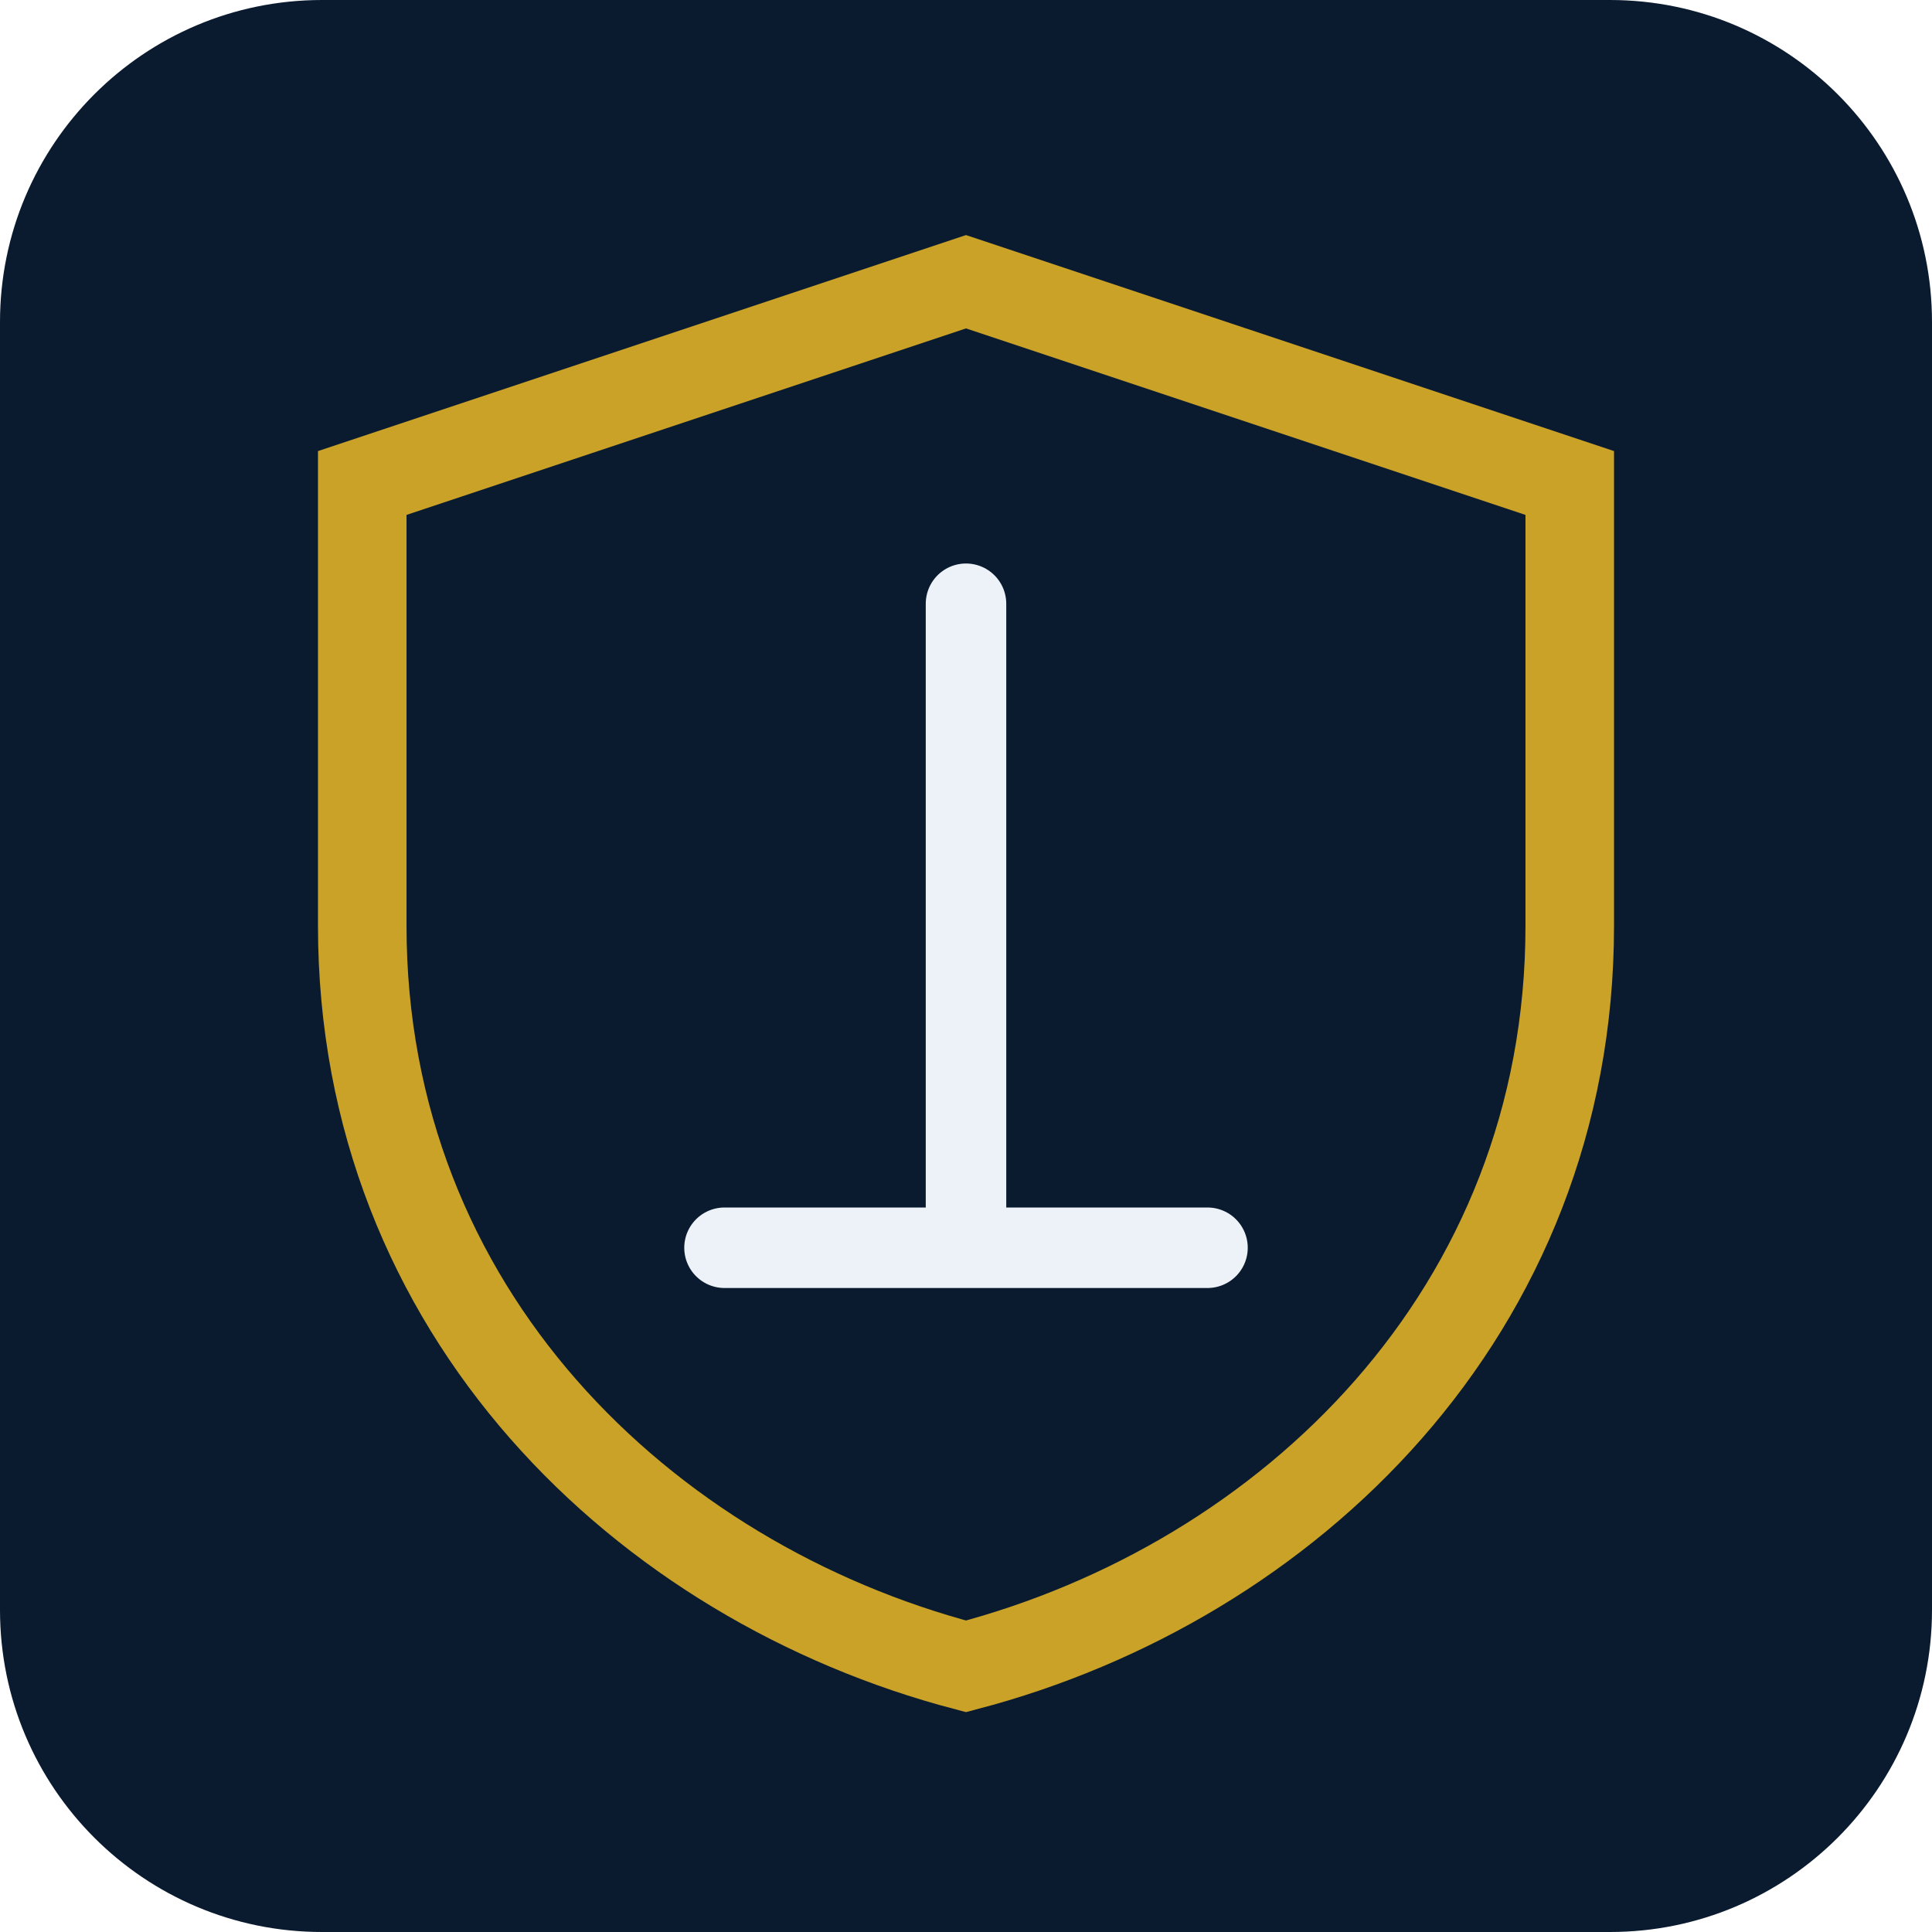
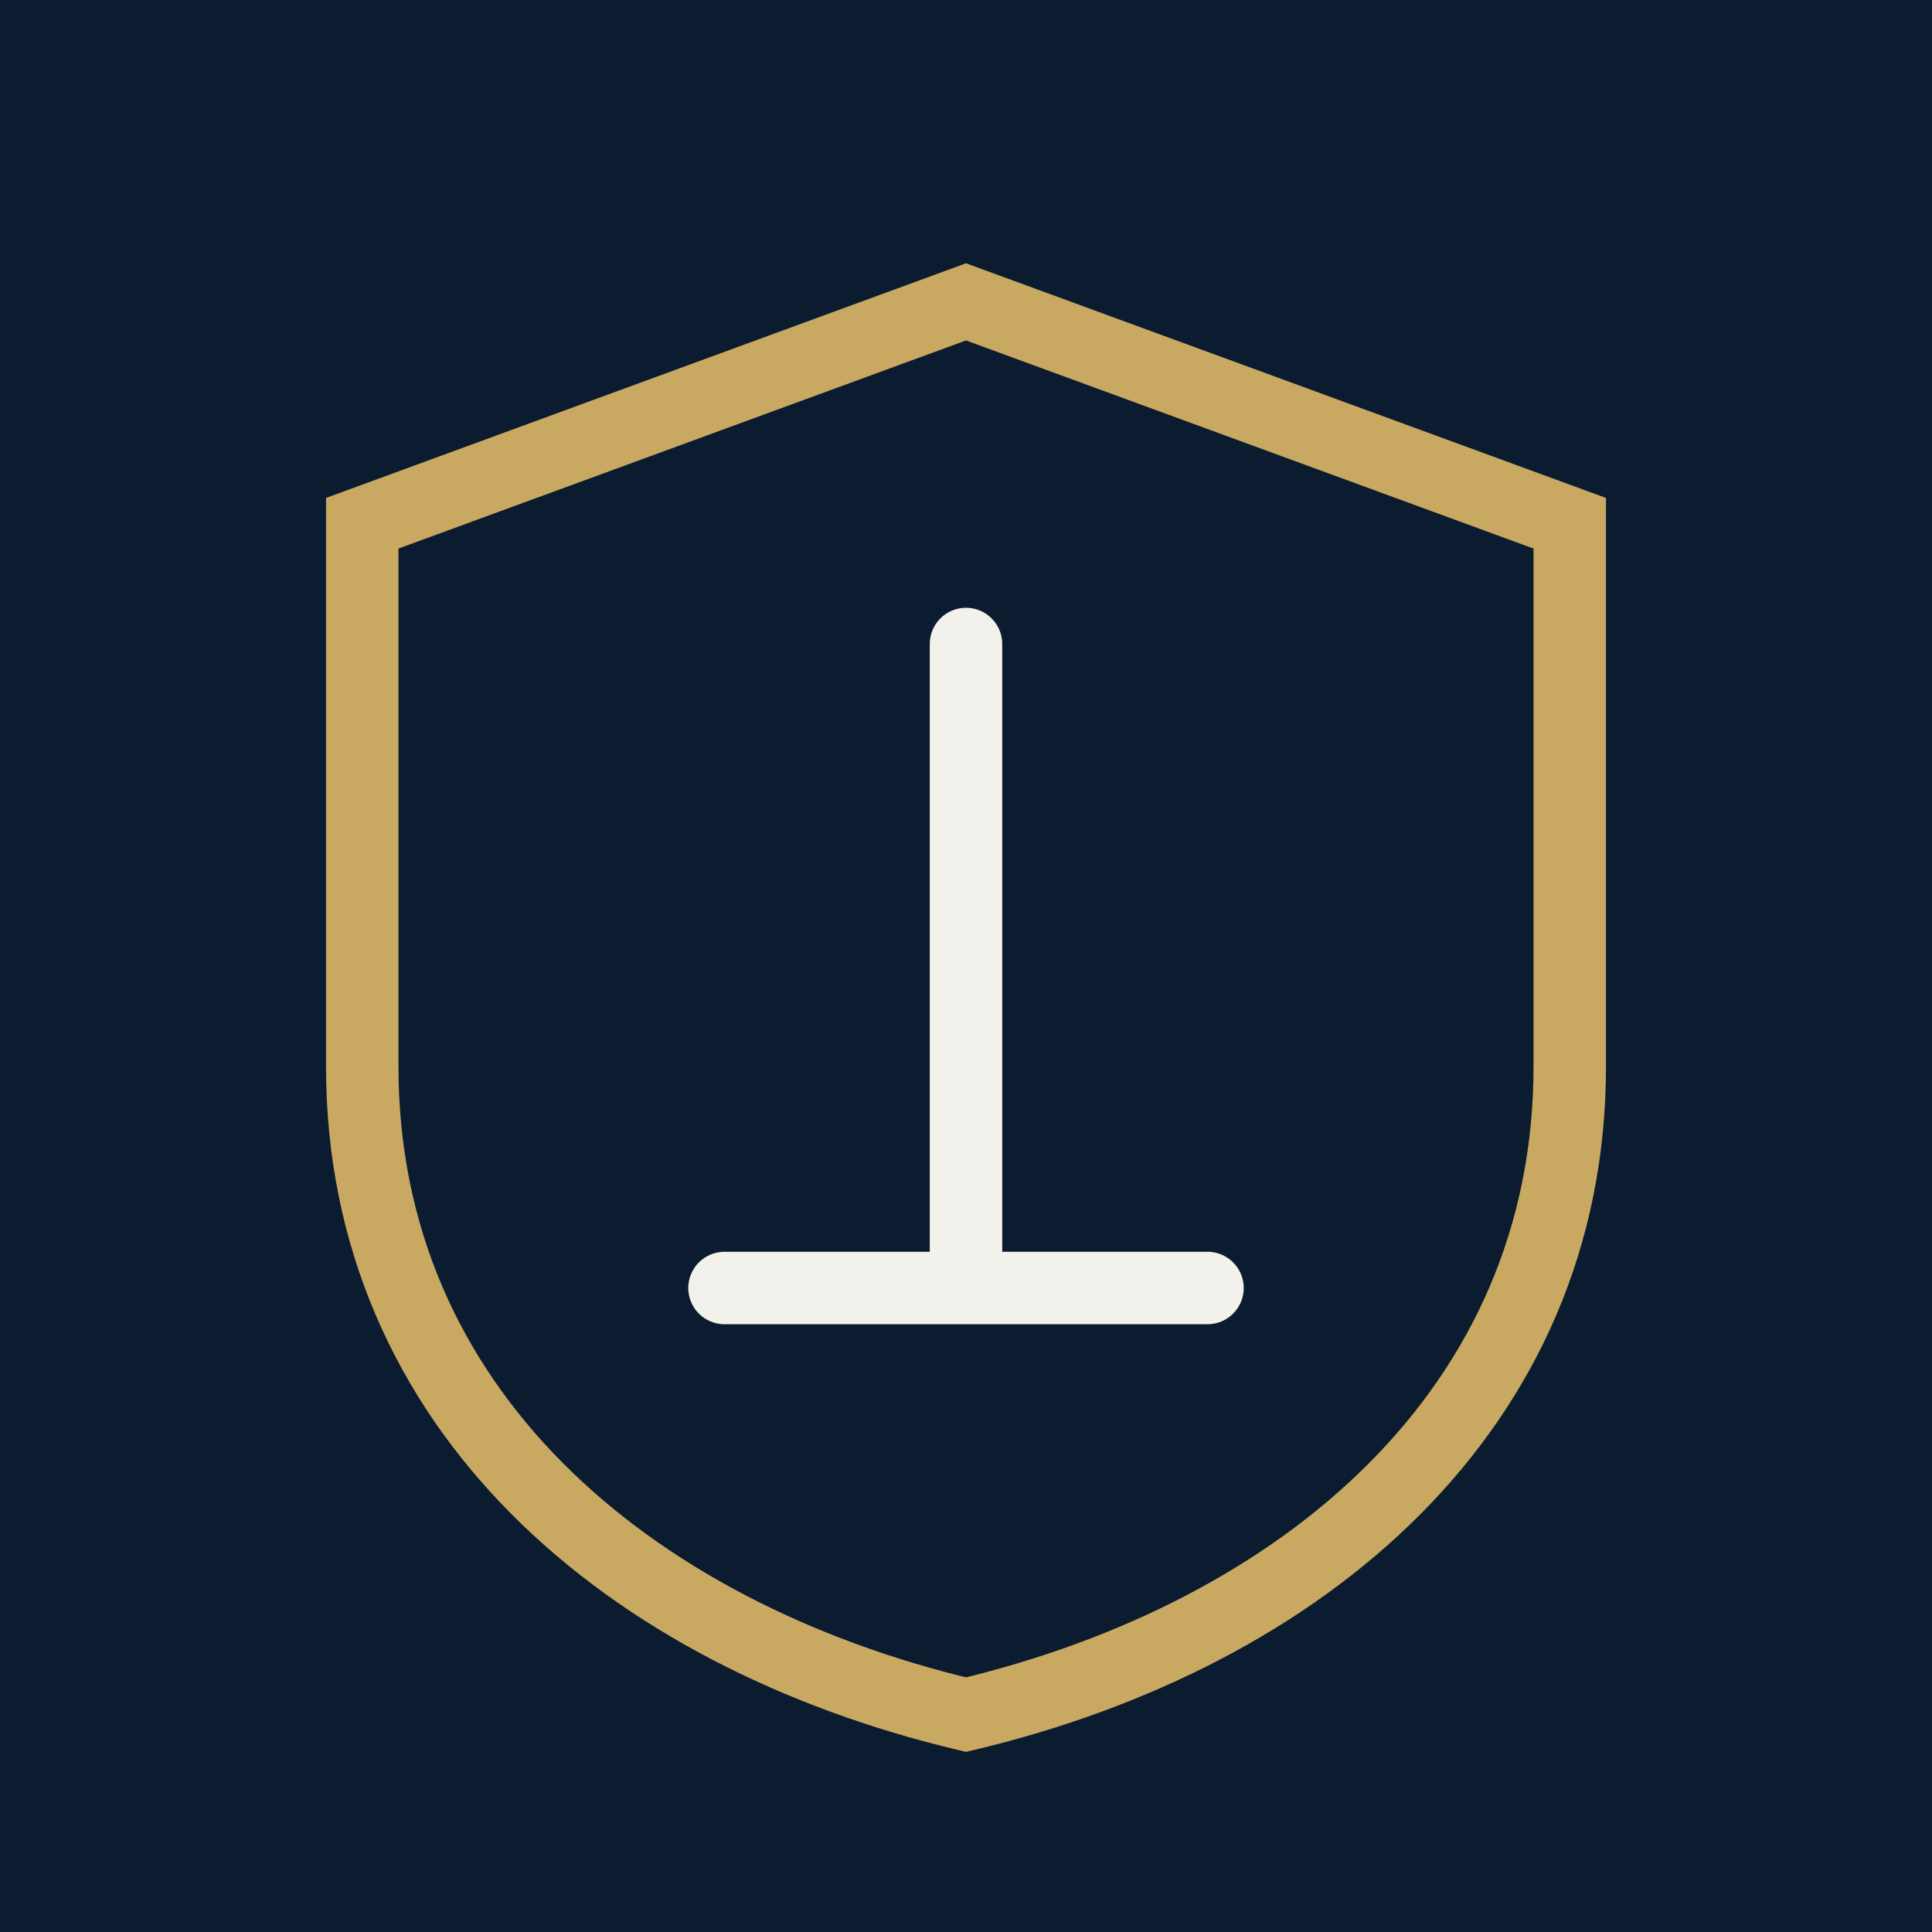
<svg xmlns="http://www.w3.org/2000/svg" viewBox="0 0 48 48">
-   <rect width="48" height="48" rx="8" fill="#0A1A2F" />
-   <path d="M24 7 39 12v11c0 9.6-7 16.3-15 18.4C16 39.3 9 32.6 9 23V12z" fill="none" stroke="#C9A227" stroke-width="2.2" />
-   <path d="M24 15v16M18 31h12" stroke="#EDF2F8" stroke-width="2" stroke-linecap="round" />
+   <rect width="48" height="48" fill="#0B1B30" />
+   <path d="M24 7.5 39 13v13.5C39 35 32.4 40.6 24 42.6 15.6 40.6 9 35 9 26.5V13z" fill="none" stroke="#C9A961" stroke-width="1.8" />
+   <path d="M24 16v16M18 32h12" stroke="#F3F1EB" stroke-width="1.8" stroke-linecap="round" />
</svg>
